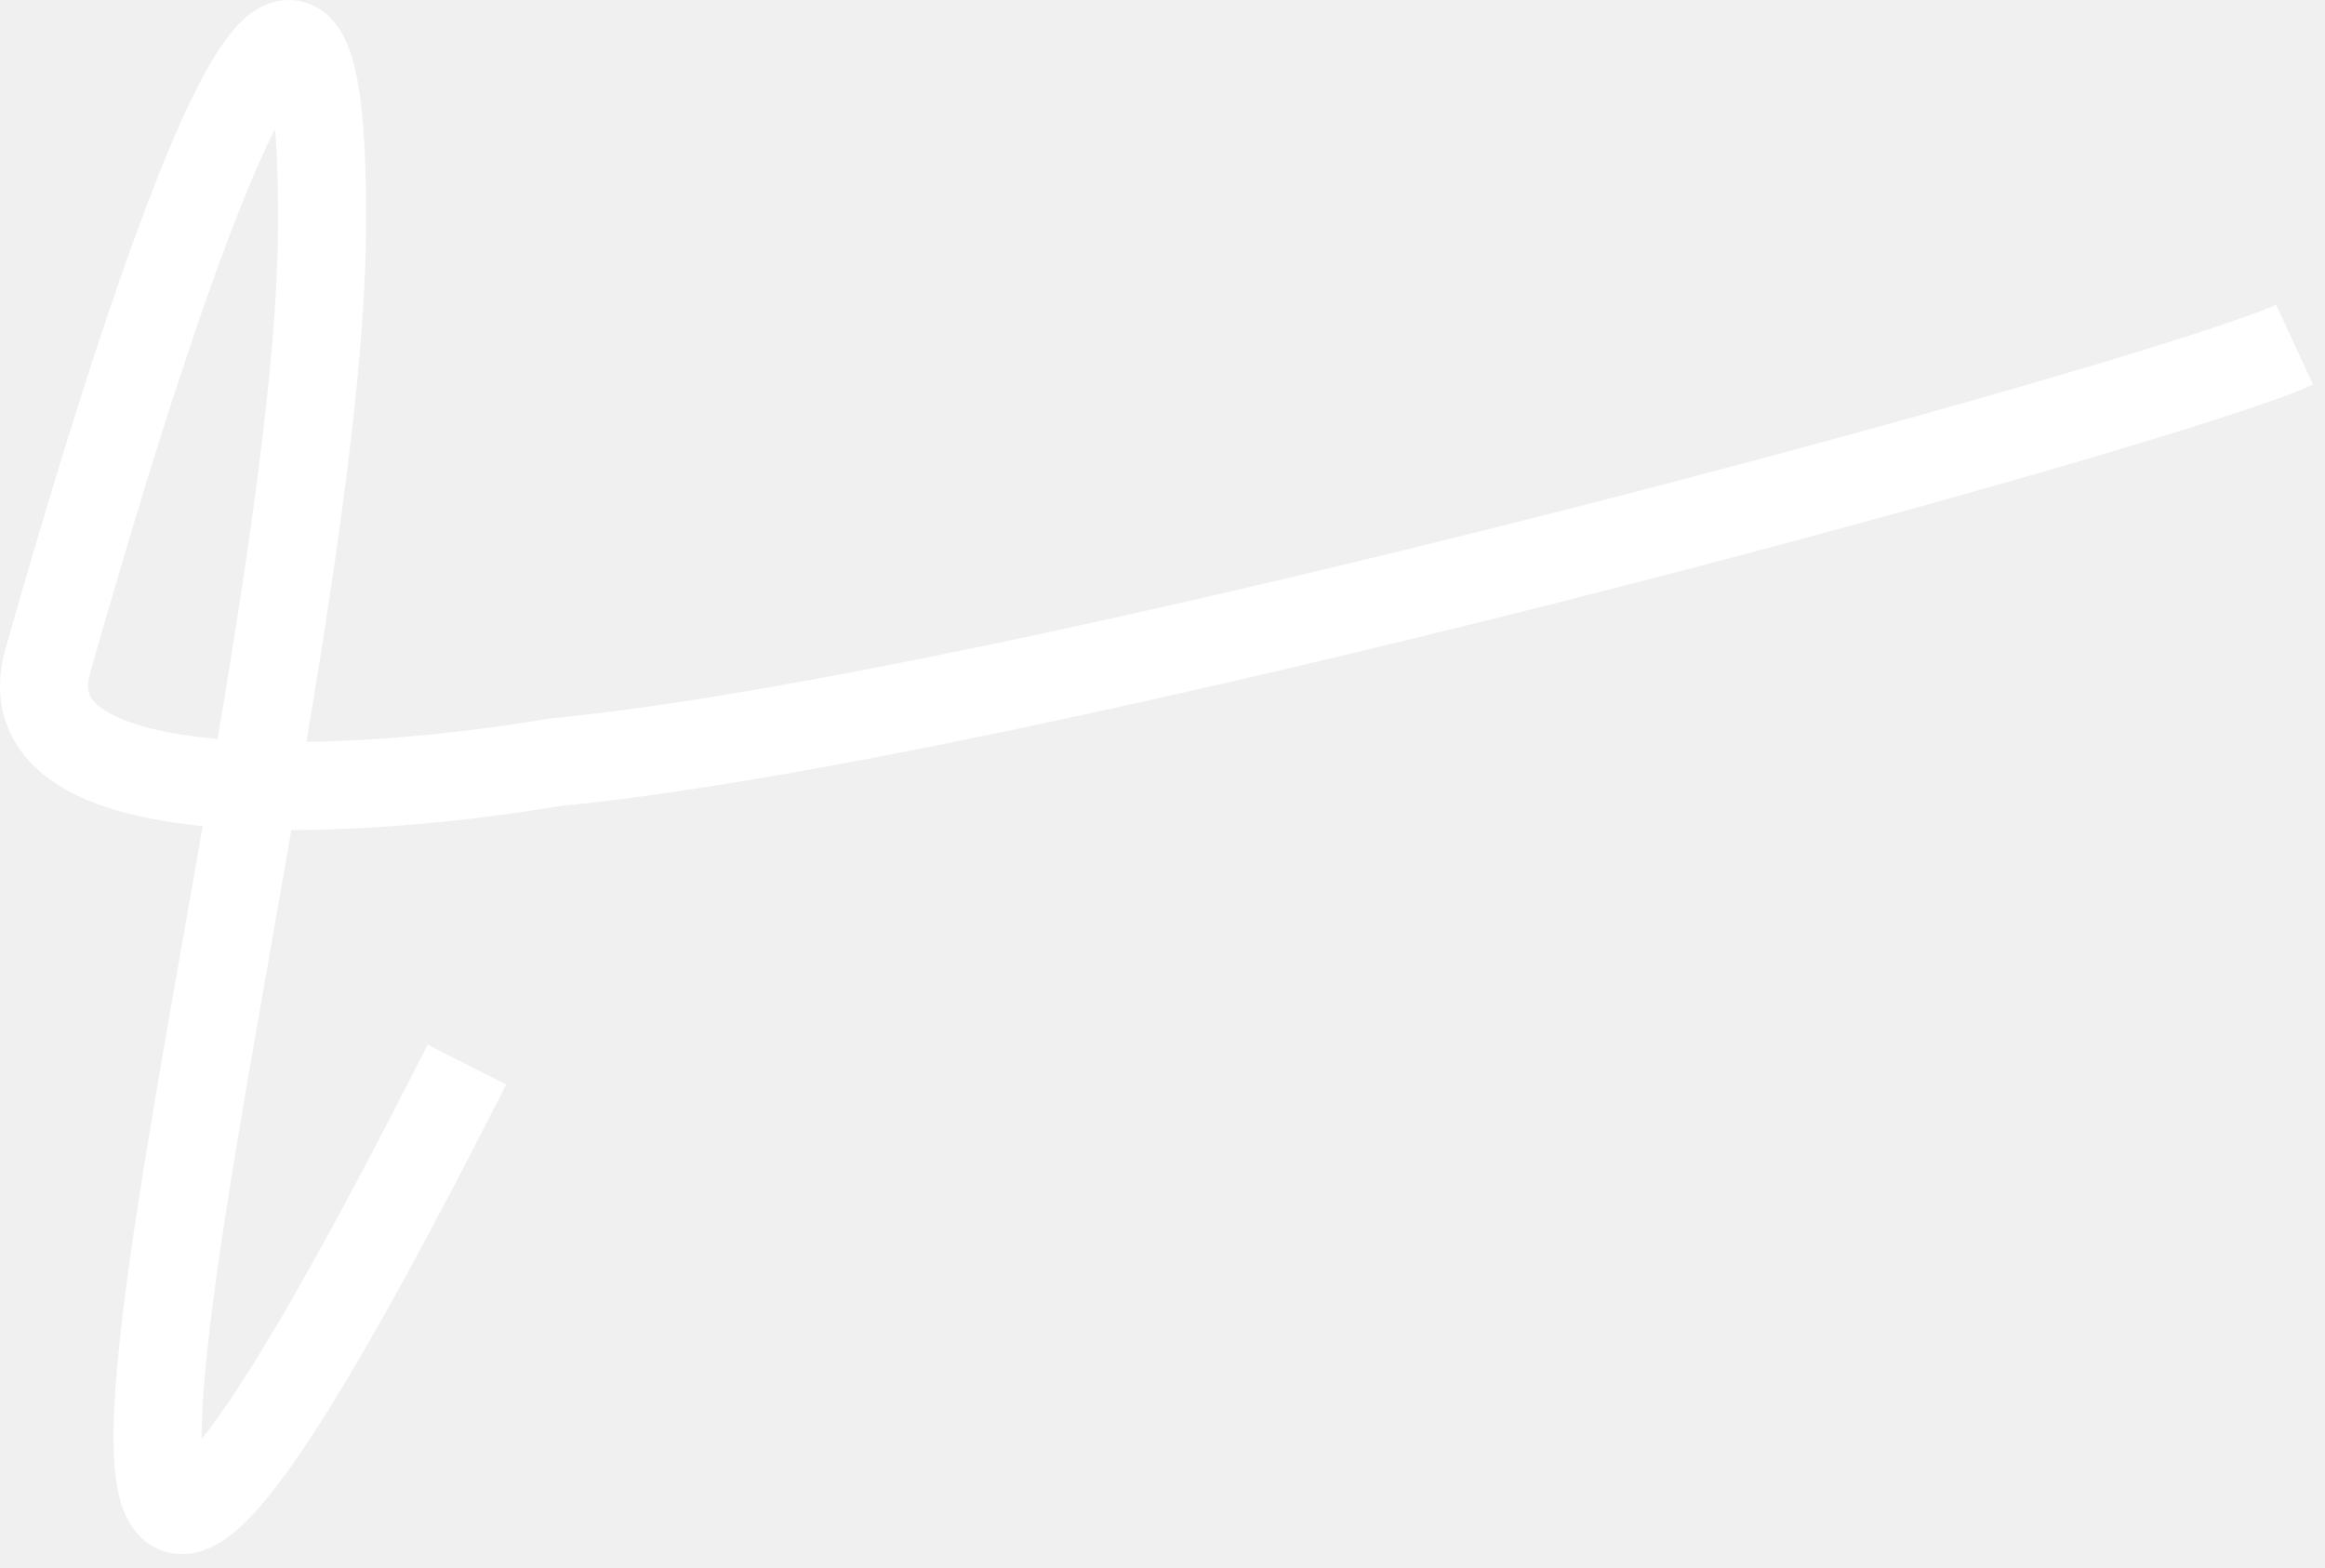
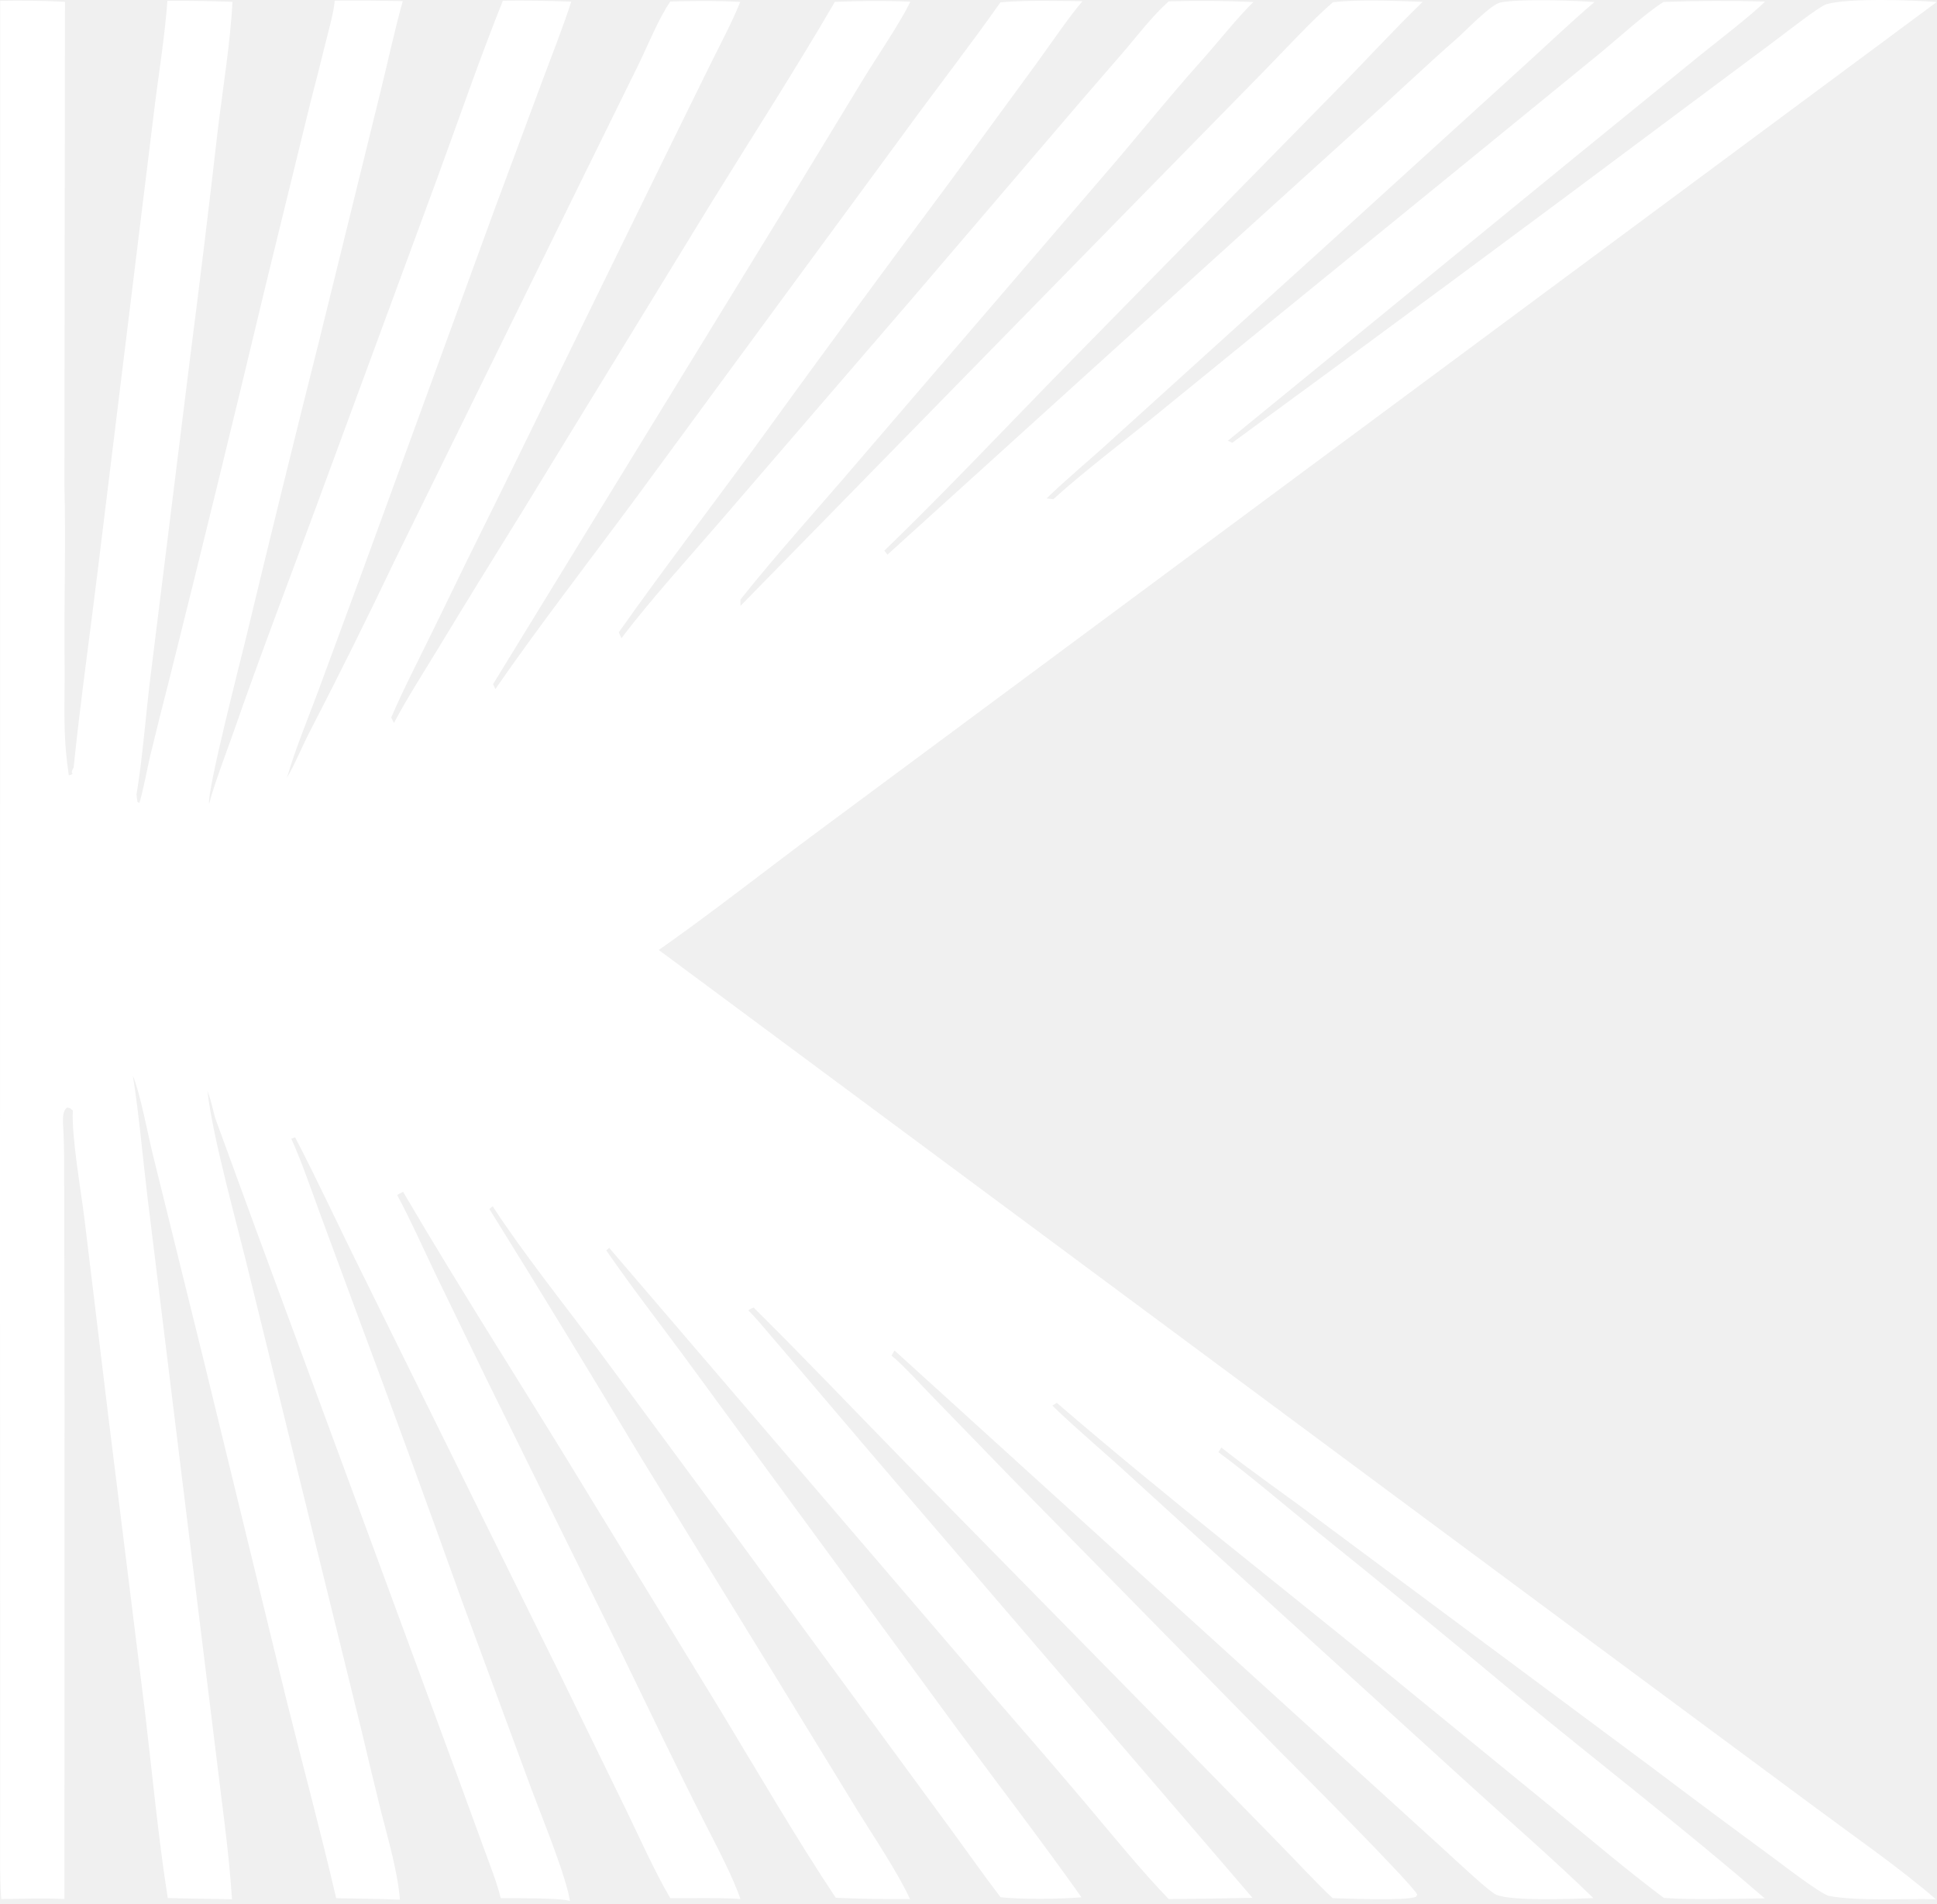
- <svg xmlns="http://www.w3.org/2000/svg" width="132" height="89" viewBox="0 0 132 89" fill="none">
-   <path d="M26.507 60.44C-7.176 127.022 17.886 44.61 18.275 13.461C18.663 -17.688 5.904 26.3 2.716 37.516C0.166 46.488 20.805 45.1 31.443 43.284C57.897 40.75 123.012 22.917 130.271 19.567" stroke="white" stroke-width="5" />
+ <svg xmlns="http://www.w3.org/2000/svg" width="631" height="620" viewBox="0 0 631 620" fill="none">
+   <path d="M289.108 180.649L443.935 40.438C454.141 31.282 464.181 21.668 474.465 12.671C477.359 10.14 485.601 1.49 488.713 0.834C494.999 -0.489 513.578 0.208 519.405 0.67C511.544 7.37 503.481 15.103 495.759 22.072L432.707 79.385L362.436 142.993C355.822 149.087 347.005 156.396 340.95 162.336L343.124 162.596C353.579 153.104 368.796 141.661 379.91 132.48L476.918 53.493L521.186 17.362C526.761 12.808 536.312 4.092 541.921 0.637C552.943 0.232 563.979 0.191 575.001 0.512C570.531 4.964 559.142 13.704 553.886 17.955L515.136 49.482L399.99 143.558L401.417 144.222C450.758 108.138 499.901 71.783 548.844 35.158L579.122 12.593C581.972 10.466 592.802 1.986 594.981 1.369C602.41 -0.733 623.289 0.059 630.915 0.655L371.013 193.297L267.193 270.265C250.282 282.798 231.711 297.42 214.609 309.423L514.499 531.822L591.951 589.158C603.763 597.94 619.915 609.207 630.64 618.614C620.744 618.308 605.256 619.312 595.819 617.509C593.239 617.016 580.326 607.059 577.214 604.763C564.149 595.182 551.154 585.508 538.228 575.744L429.276 494.766C418.756 486.857 408.253 479.641 397.855 471.47L396.921 472.993C406.992 480.366 419.756 491.335 429.617 499.289C451.229 516.675 472.684 534.253 493.969 552.037C520.702 574.142 548.648 595.592 574.874 618.312C564.564 618.426 552.044 618.854 542.026 618.173C530.445 609.534 516.454 597.705 505.131 588.389L454.843 547.309C418.464 517.578 379.735 487.485 344.25 456.903L342.818 457.833C351.379 466.096 360.31 473.478 368.94 481.47L476.94 579.72C490.918 592.475 505.554 605.077 519.069 618.238C512.408 618.426 493.319 619.338 487.526 617.177C485.282 616.339 474.016 605.684 471.309 603.235L438.251 573.173L291.399 439.866L290.417 441.521C293.898 444.31 300 451.019 303.361 454.468L329.568 481.479L417.211 570.715C422.327 575.831 460.619 614.192 461.692 617.121L461.26 617.819C457.628 619.203 439.085 618.343 434.117 618.247C428.591 613.065 422.619 606.54 417.263 601.075L380.586 563.565L296.325 477.79C279.609 460.718 262.395 442.599 245.49 425.876C244.823 426.186 244.313 426.343 243.771 426.793C246.063 429.071 247.985 431.394 250.078 433.838C265.214 451.517 280.238 469.331 295.41 486.975L408.009 618.138C398.916 618.334 389.819 618.47 380.726 618.539C372.397 610.014 360.904 595.954 352.95 586.517C342.919 574.714 332.809 562.976 322.622 551.303L198.441 406.429L197.505 407.285C206.784 420.708 217.089 433.821 226.764 447.125L311.955 563.307C325.257 581.353 339.387 599.691 352.295 617.959C346.097 618.552 332.111 618.683 325.95 617.937C319.418 609.377 312.651 599.682 306.178 590.943L235.755 494.989L194.444 439.076C184.289 425.605 169.433 406.744 160.499 392.889L159.411 393.775C176.088 420.577 192.53 447.527 208.735 474.621L252.428 545.738L279.662 590.218C284.602 598.189 292.742 610.346 296.447 618.548C288.384 618.605 280.32 618.465 272.264 618.125C259.681 599.267 246.337 576.333 234.53 556.821L193.353 489.506C172.869 455.646 151.364 422.401 131.298 388.166L129.372 389.213C133.564 396.97 137.985 406.822 141.836 414.889L158.468 449.146L201.607 536.615C211.05 556.009 220.278 575.416 230.063 594.649C233.765 601.926 238.604 610.97 241.201 618.504C234.497 618.055 225.257 618.291 218.368 618.264C213.449 609.949 208.302 598.469 203.999 589.586L182.257 545.013L118.214 415.256C110.904 400.598 103.646 384.874 96.135 370.426L94.887 370.88C97.891 377.336 101.744 388.423 104.248 395.277L116.11 427.356C127.803 458.706 139.286 490.131 150.56 521.634L173.107 582.684C176.421 591.585 184.37 610.887 185.667 619.155C182.408 618.094 167.161 618.286 163.121 618.238C161.797 612.904 159.523 607.216 157.623 602.013L148.93 578.206L116.993 491.567L83.014 399.502L70.455 365.127C69.353 362.167 69.224 359.561 67.568 355.323C69.366 371.111 77.519 399.659 81.421 416.041L117.797 563.77C119.879 572.618 122.011 581.449 124.195 590.271C126.478 599.219 129.551 609.648 130.28 618.74C123.509 618.439 116.325 618.404 109.519 618.26C104.579 597.006 98.412 574.142 93.104 552.836L66.43 443.371L49.934 376.642C48.192 369.688 45.699 356.052 43.284 350.368C45.25 362.503 46.575 377.868 48.097 390.326L58.673 476.411L70.297 570.663C72.193 586.783 74.523 602.397 75.578 618.614C68.617 618.426 61.674 618.417 54.654 618.203C51.71 599.883 49.454 576.39 47.239 557.624L35.44 462.565L27.486 396.774C26.399 387.956 23.273 370.19 23.726 361.722C22.54 360.731 23.186 360.989 21.8 360.753C20.329 362.097 20.56 363.891 20.523 365.825C21.08 374.673 20.84 384.019 20.933 392.941L21.028 456.663L20.981 618.518C14.36 618.181 7.076 618.435 0.395 618.539C-0.162 610.132 0.075 600.071 0.074 591.515V548.514L0 415.312L0.069 0.264C7.374 0.168 13.881 0.2 21.163 0.599L20.982 157.95C21.484 176.851 20.83 196.557 21.039 215.557C21.195 229.658 20.3 238.423 22.424 252.538C24.979 251.79 22.367 252.412 23.984 250.006C26.073 229.579 29.16 207.716 31.669 187.214L45.499 74.404L50.548 33.307C51.934 22.642 53.753 10.949 54.534 0.26C61.596 0.224 68.658 0.336 75.715 0.597C75.143 13.063 72.549 29.204 71.013 41.78C68.151 66.835 65.108 91.869 61.882 116.881L49.132 219.512C47.616 231.331 46.395 247.622 44.46 258.785L44.77 261.191L45.392 261.546C46.512 258.191 47.941 250.434 48.812 246.684C50.852 238.234 52.959 229.801 55.132 221.385C65.815 178.688 76.269 135.935 86.493 93.126L101.06 33.648C102.858 26.743 104.61 19.826 106.316 12.898C107.214 9.272 108.771 3.792 109.032 0.221C116.422 0.144 123.812 0.195 131.199 0.373C128.388 10.473 126.259 20.56 123.738 30.723L104.063 110.592C95.881 143.061 87.878 175.574 80.054 208.131C78.452 214.762 67.26 258.241 68.147 261.772C69.327 256.617 74.61 242.708 76.513 237.223C84.688 213.662 93.704 190.262 102.331 166.838L142.097 58.965C149.333 39.308 156.015 19.661 163.818 0.235C171.242 0.142 178.668 0.243 186.088 0.536C183.645 8.217 179.915 17.65 177.069 25.275L161.304 67.638L118.619 184.525L103.628 225.177C100.048 234.798 96.38 243.423 93.471 253.352C96.325 248.409 98.393 243.142 101.057 238.008C110.529 219.687 119.704 201.212 128.576 182.592L189.763 58.05L208.019 20.988C211.095 14.669 214.537 6.045 218.363 0.498C226.248 0.292 233.272 0.185 241.139 0.626C238.661 6.873 234.483 14.769 231.422 20.923L216.087 52.105L164.094 158.373C156.287 174.066 148.566 189.801 140.932 205.578C136.538 214.591 131.346 224.571 127.449 233.702L128.338 235.478C132.41 227.718 138.234 218.618 142.851 211.025C151.89 196.123 161.017 181.275 170.231 166.48L230.878 67.421C244.316 45.635 259.144 22.642 271.963 0.612C280.654 0.272 287.868 0.176 296.549 0.556C293.579 6.869 285.498 18.794 281.553 25.231L253.637 71.137L160.614 222.843L161.373 224.422C175.039 204.633 192.271 182.323 206.714 162.797L295.064 42.612C305.381 28.463 315.75 15.167 325.904 0.762C334.625 0.015 343.836 0.299 352.631 0.395C348.707 4.855 341.592 15.246 337.912 20.314L309.302 59.398C287.79 88.254 266.478 117.258 245.367 146.408C230.737 166.327 215.894 185.716 201.567 205.956L202.451 207.865C211.82 195.44 224.541 181.498 234.842 169.537L297.65 96.653L351.641 33.492L366.443 16.384C371.123 10.871 375.344 5.287 380.722 0.442C389.919 0.174 399.121 0.248 408.314 0.663C403.229 5.547 396.576 13.995 391.748 19.374C380.211 32.239 369.102 46.27 357.778 59.241L279.395 150.482C267.352 164.624 252.658 180.837 241.193 195.31L241.218 197.349L370.333 65.421L411.344 23.588C417.564 17.245 427.757 6.223 434.213 0.733C442.9 -0.267 454.699 0.29 463.447 0.609C454.228 9.501 443.537 21.169 434.314 30.484L343.683 122.863C325.443 141.569 306.818 161.265 288.072 179.362L289.108 180.649Z" fill="white" />
</svg>
